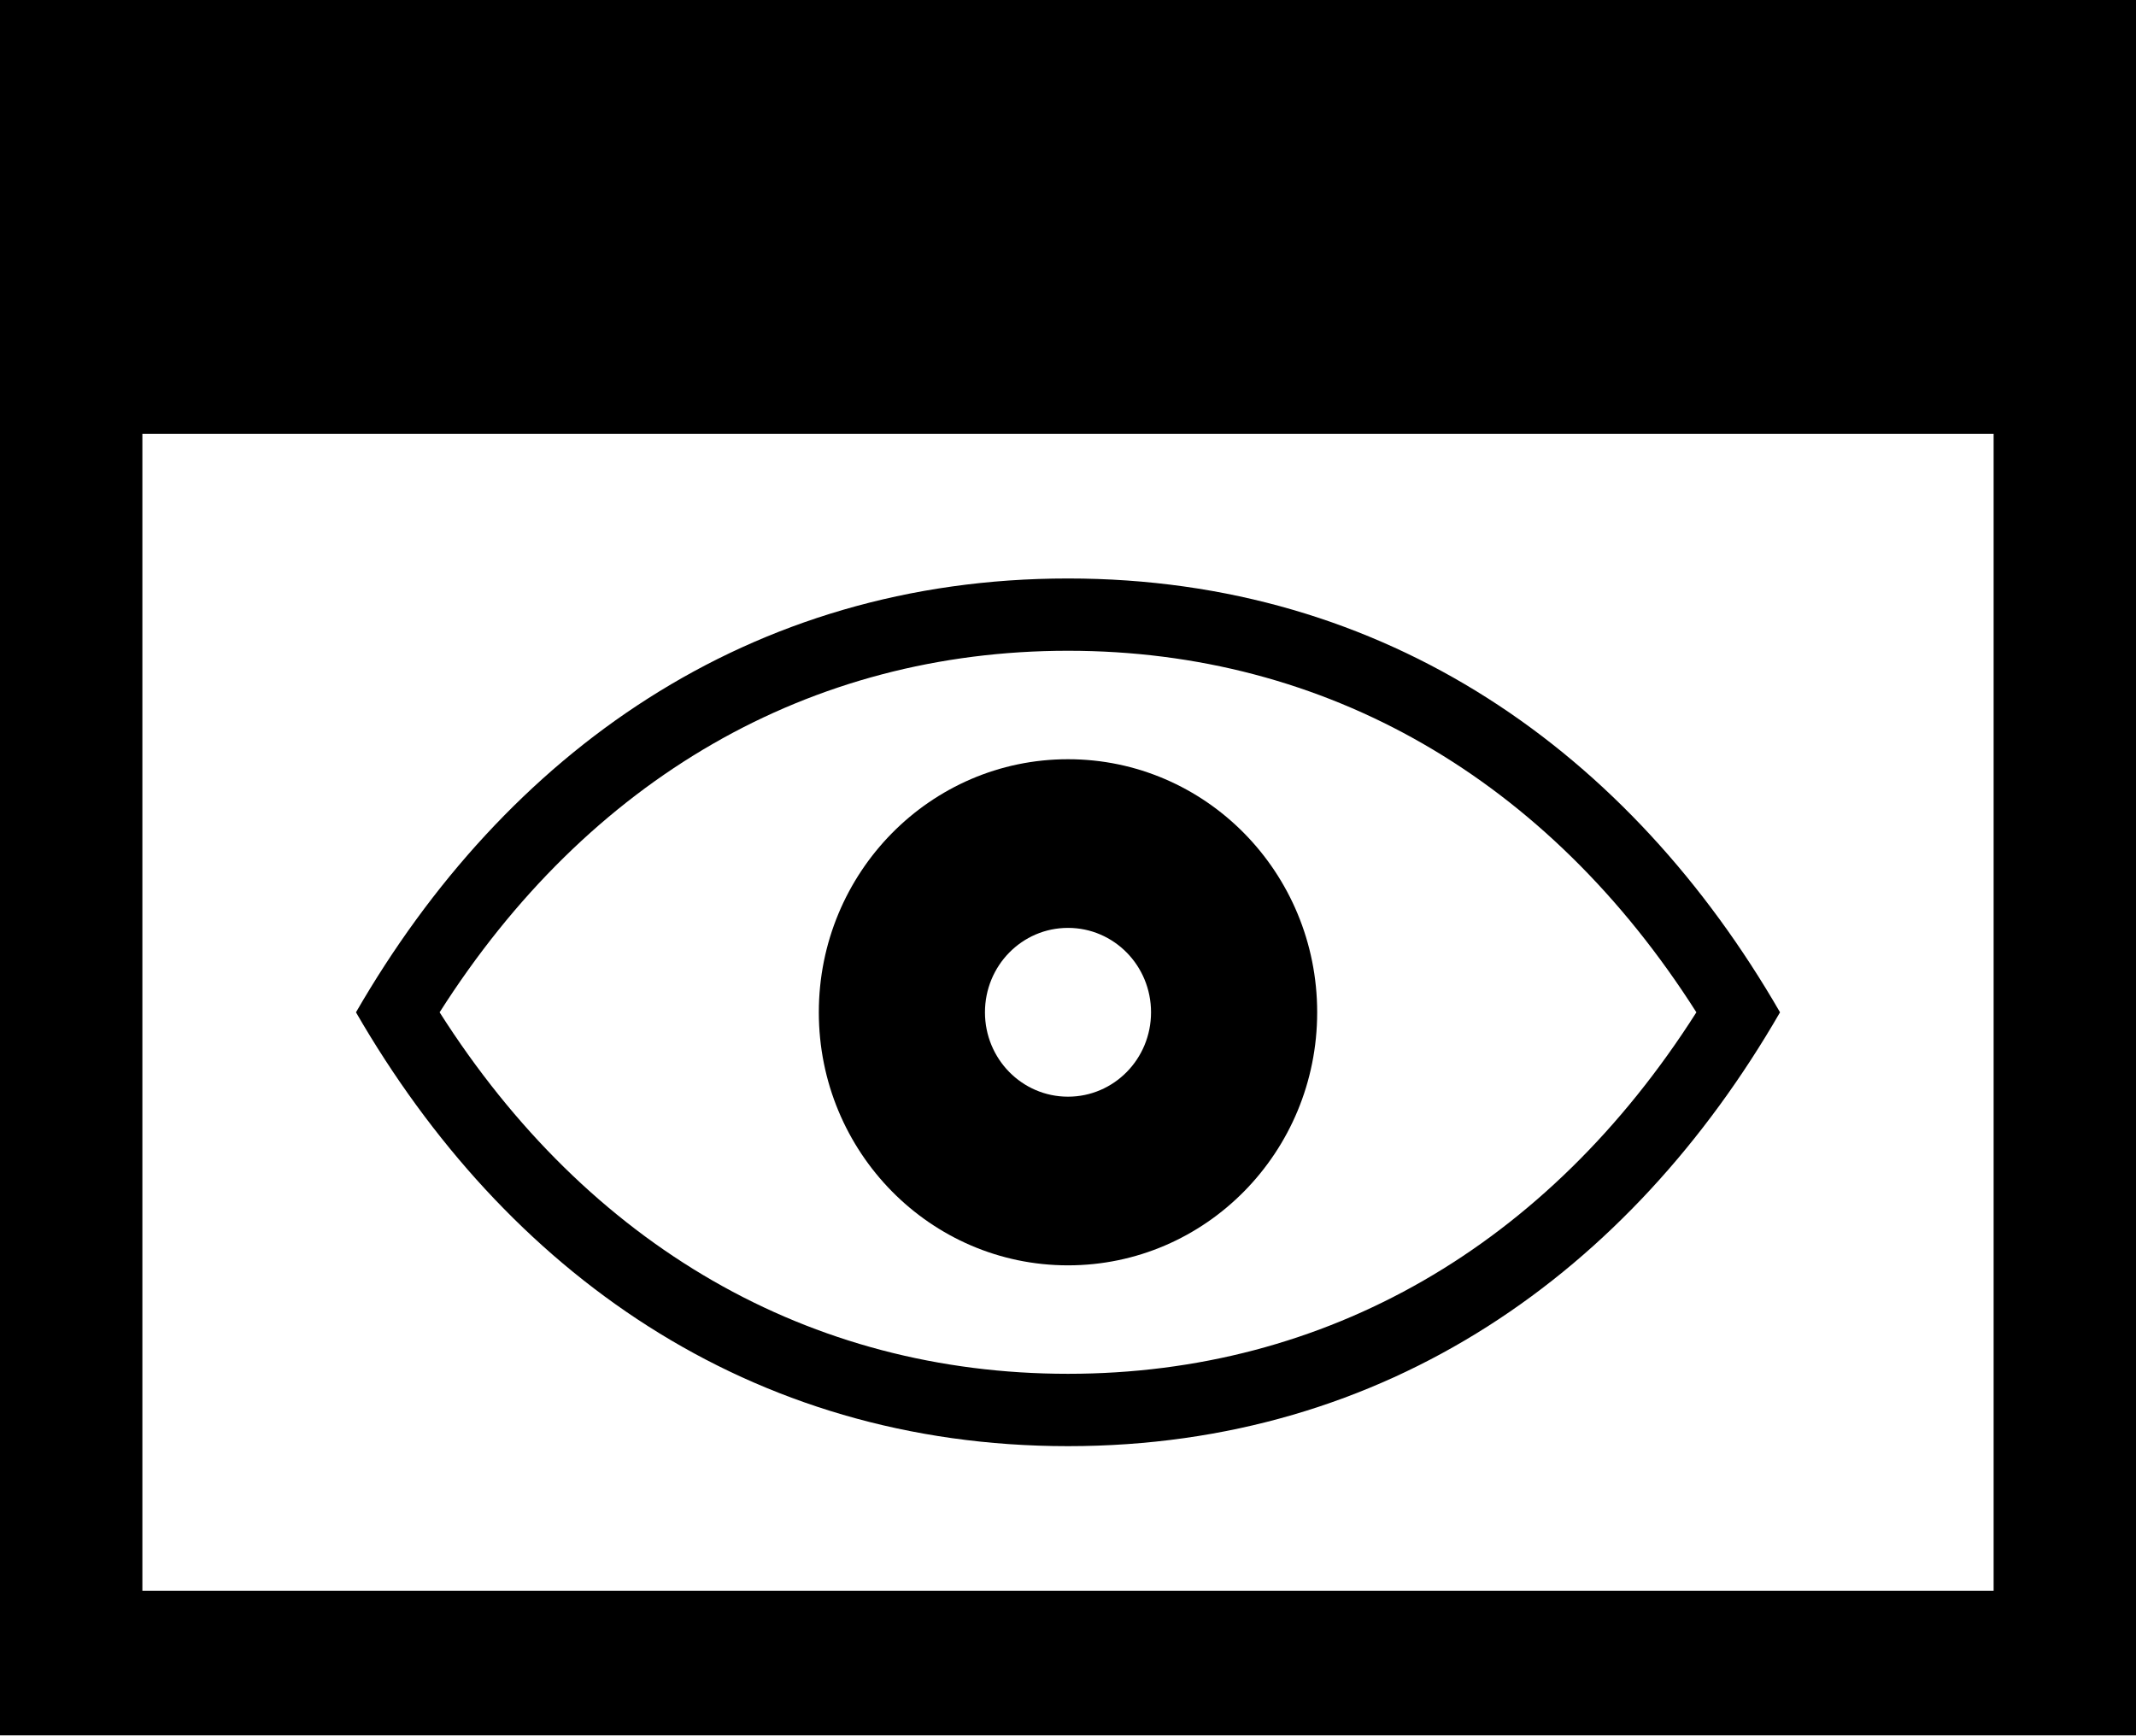
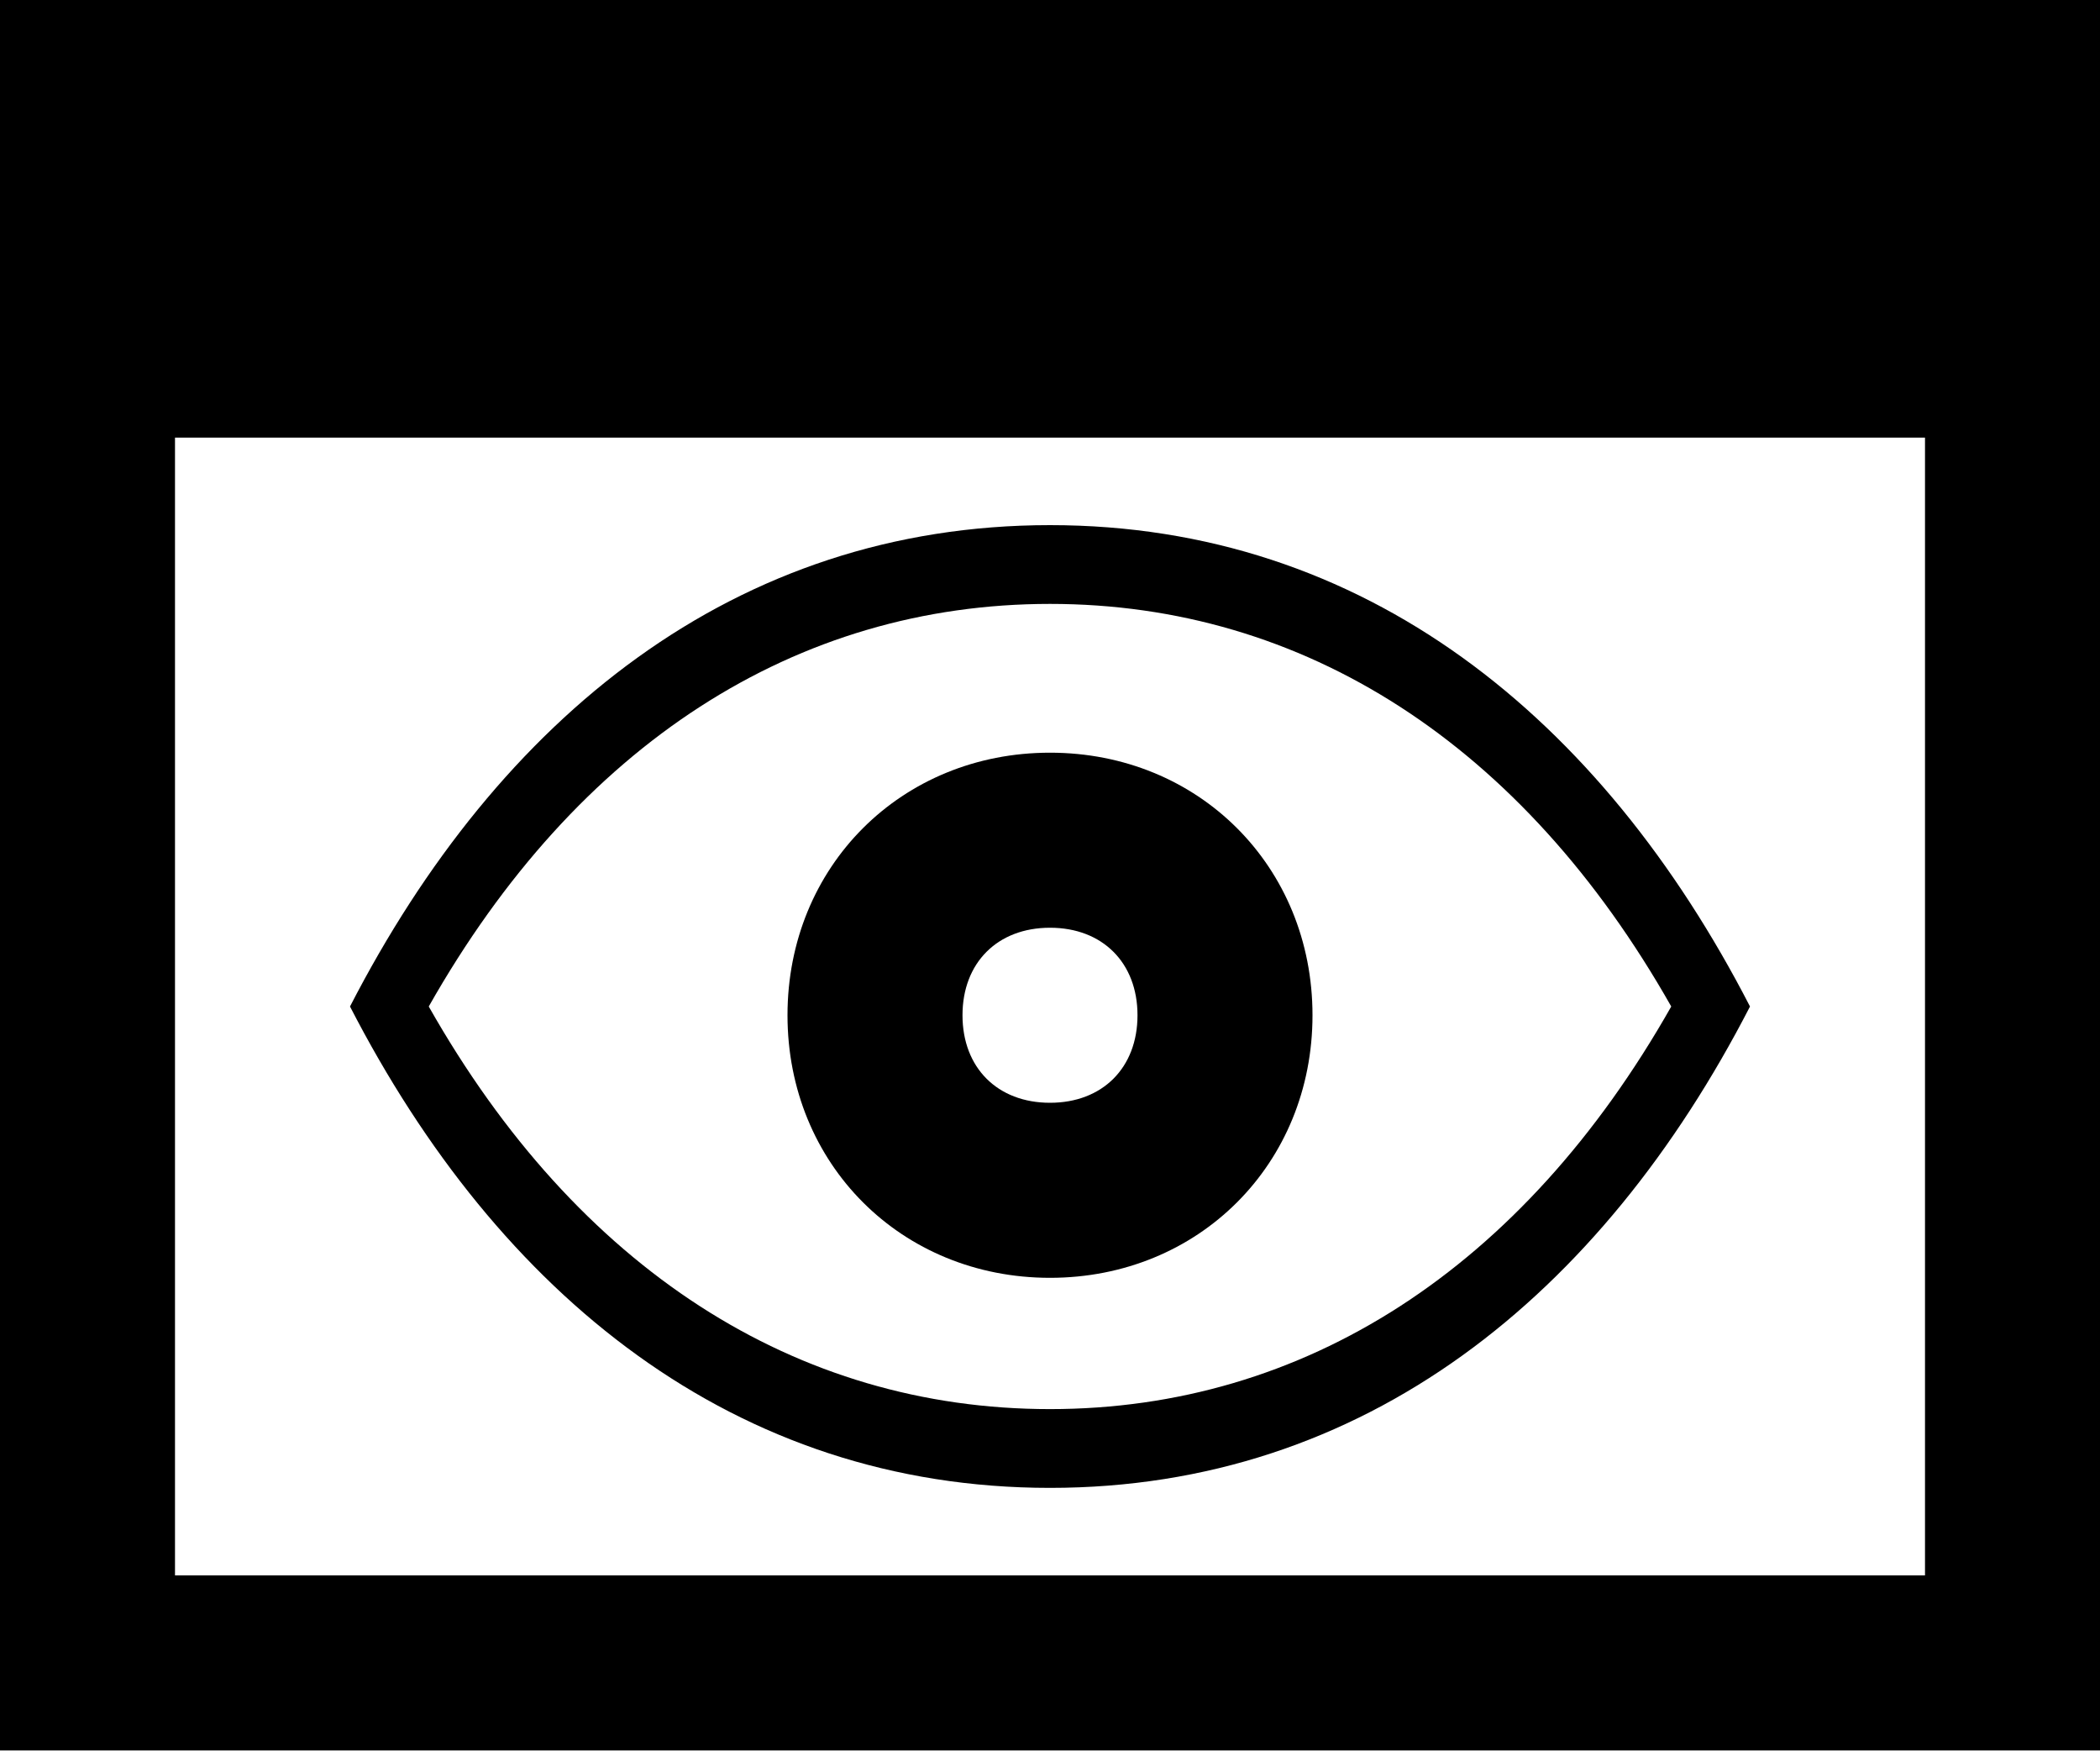
- <svg xmlns="http://www.w3.org/2000/svg" width="32px" height="26px" viewBox="0 0 32 26" version="1.1" fill-rule="evenodd">
-   <path d="M0,0 L0,4.333 L0,26 L32,26 L32,4.333 L32,0 L0,0 L0,0 L0,0 L0,0 Z M29.867,23.833 L2.133,23.833 L2.133,6.5 L29.867,6.5 L29.867,23.833 L29.867,23.833 L29.867,23.833 L29.867,23.833 Z" id="Shape" />
-   <path d="M16,21.667 C20.783,21.667 24.427,19.048 26.667,15.167 C24.427,11.285 20.783,8.667 16,8.667 C11.217,8.667 7.573,11.285 5.333,15.167 C7.573,19.048 11.217,21.667 16,21.667 L16,21.667 L16,21.667 L16,21.667 Z M16,9.75 C19.869,9.75 23.189,11.668 25.414,15.167 C23.189,18.666 19.869,20.583 16,20.583 C12.131,20.583 8.811,18.666 6.586,15.167 C8.811,11.668 12.131,9.75 16,9.75 L16,9.75 L16,9.75 L16,9.75 Z" id="Shape" />
-   <path d="M16,18.958 C18.063,18.958 19.733,17.262 19.733,15.167 C19.733,13.072 18.063,11.375 16,11.375 C13.939,11.375 12.267,13.072 12.267,15.167 C12.267,17.262 13.939,18.958 16,18.958 L16,18.958 L16,18.958 L16,18.958 Z M16,13.902 C16.689,13.902 17.244,14.468 17.244,15.167 C17.244,15.865 16.689,16.431 16,16.431 C15.311,16.431 14.756,15.865 14.756,15.167 C14.756,14.468 15.311,13.902 16,13.902 L16,13.902 L16,13.902 L16,13.902 Z" id="Shape" />
+ <svg xmlns="http://www.w3.org/2000/svg" width="24px" height="20px" viewBox="0 0 24 20" version="1.1" fill-rule="evenodd">
+   <path d="M0,0 L0,3.2 L0,20 L24,20 L24,3.3 L24,0 L0,0 L0,0 L0,0 L0,0 Z M2,18 L2,5 L22,5 L22,18 L2,18 L2,18 Z" />
+   <path d="M12,17 C15.6,17 18.3,14.8 20,11.5 C18.3,8.2 15.6,6 12,6 C8.4,6 5.7,8.2 4,11.5 C5.7,14.8 8.4,17 12,17 L12,17 L12,17 L12,17 Z M12,6.9 C14.9,6.9 17.4,8.5 19.1,11.5 C17.4,14.5 14.9,16.1 12,16.1 C9.1,16.1 6.6,14.5 4.9,11.5 C6.6,8.5 9.1,6.9 12,6.9 L12,6.9 L12,6.9 L12,6.9 Z" />
+   <path d="M12,10.6 C12.6,10.6 13,11 13,11.6 C13,12.2 12.6,12.6 12,12.6 C11.4,12.6 11,12.2 11,11.6 C11,11 11.4,10.6 12,10.6 L12,10.6 Z M12,8.6 C10.3,8.6 9,9.9 9,11.6 C9,13.3 10.3,14.6 12,14.6 C13.7,14.6 15,13.3 15,11.6 C15,9.9 13.7,8.6 12,8.6 L12,8.6 L12,8.6 Z" />
</svg>
